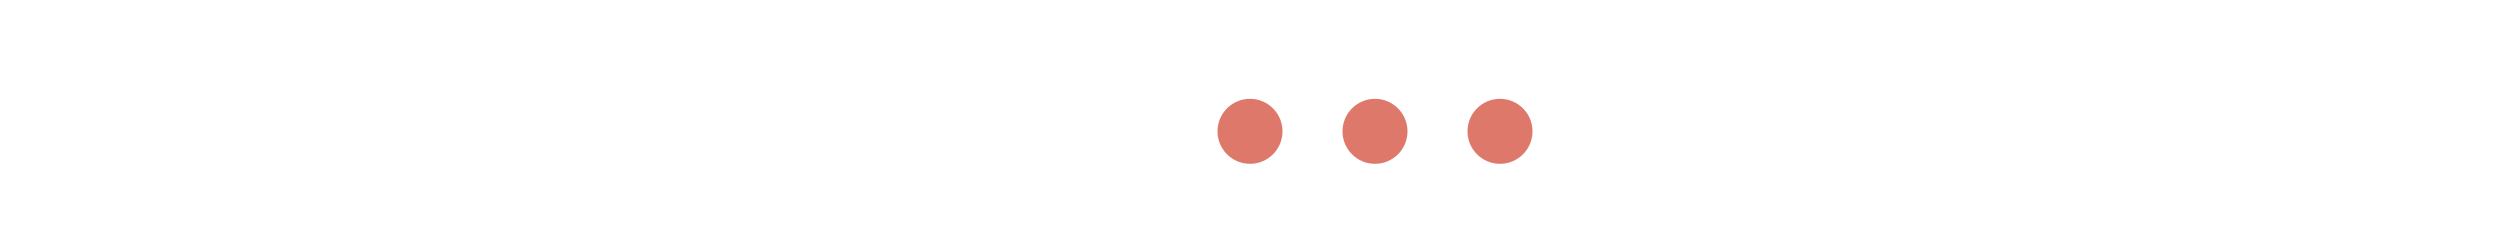
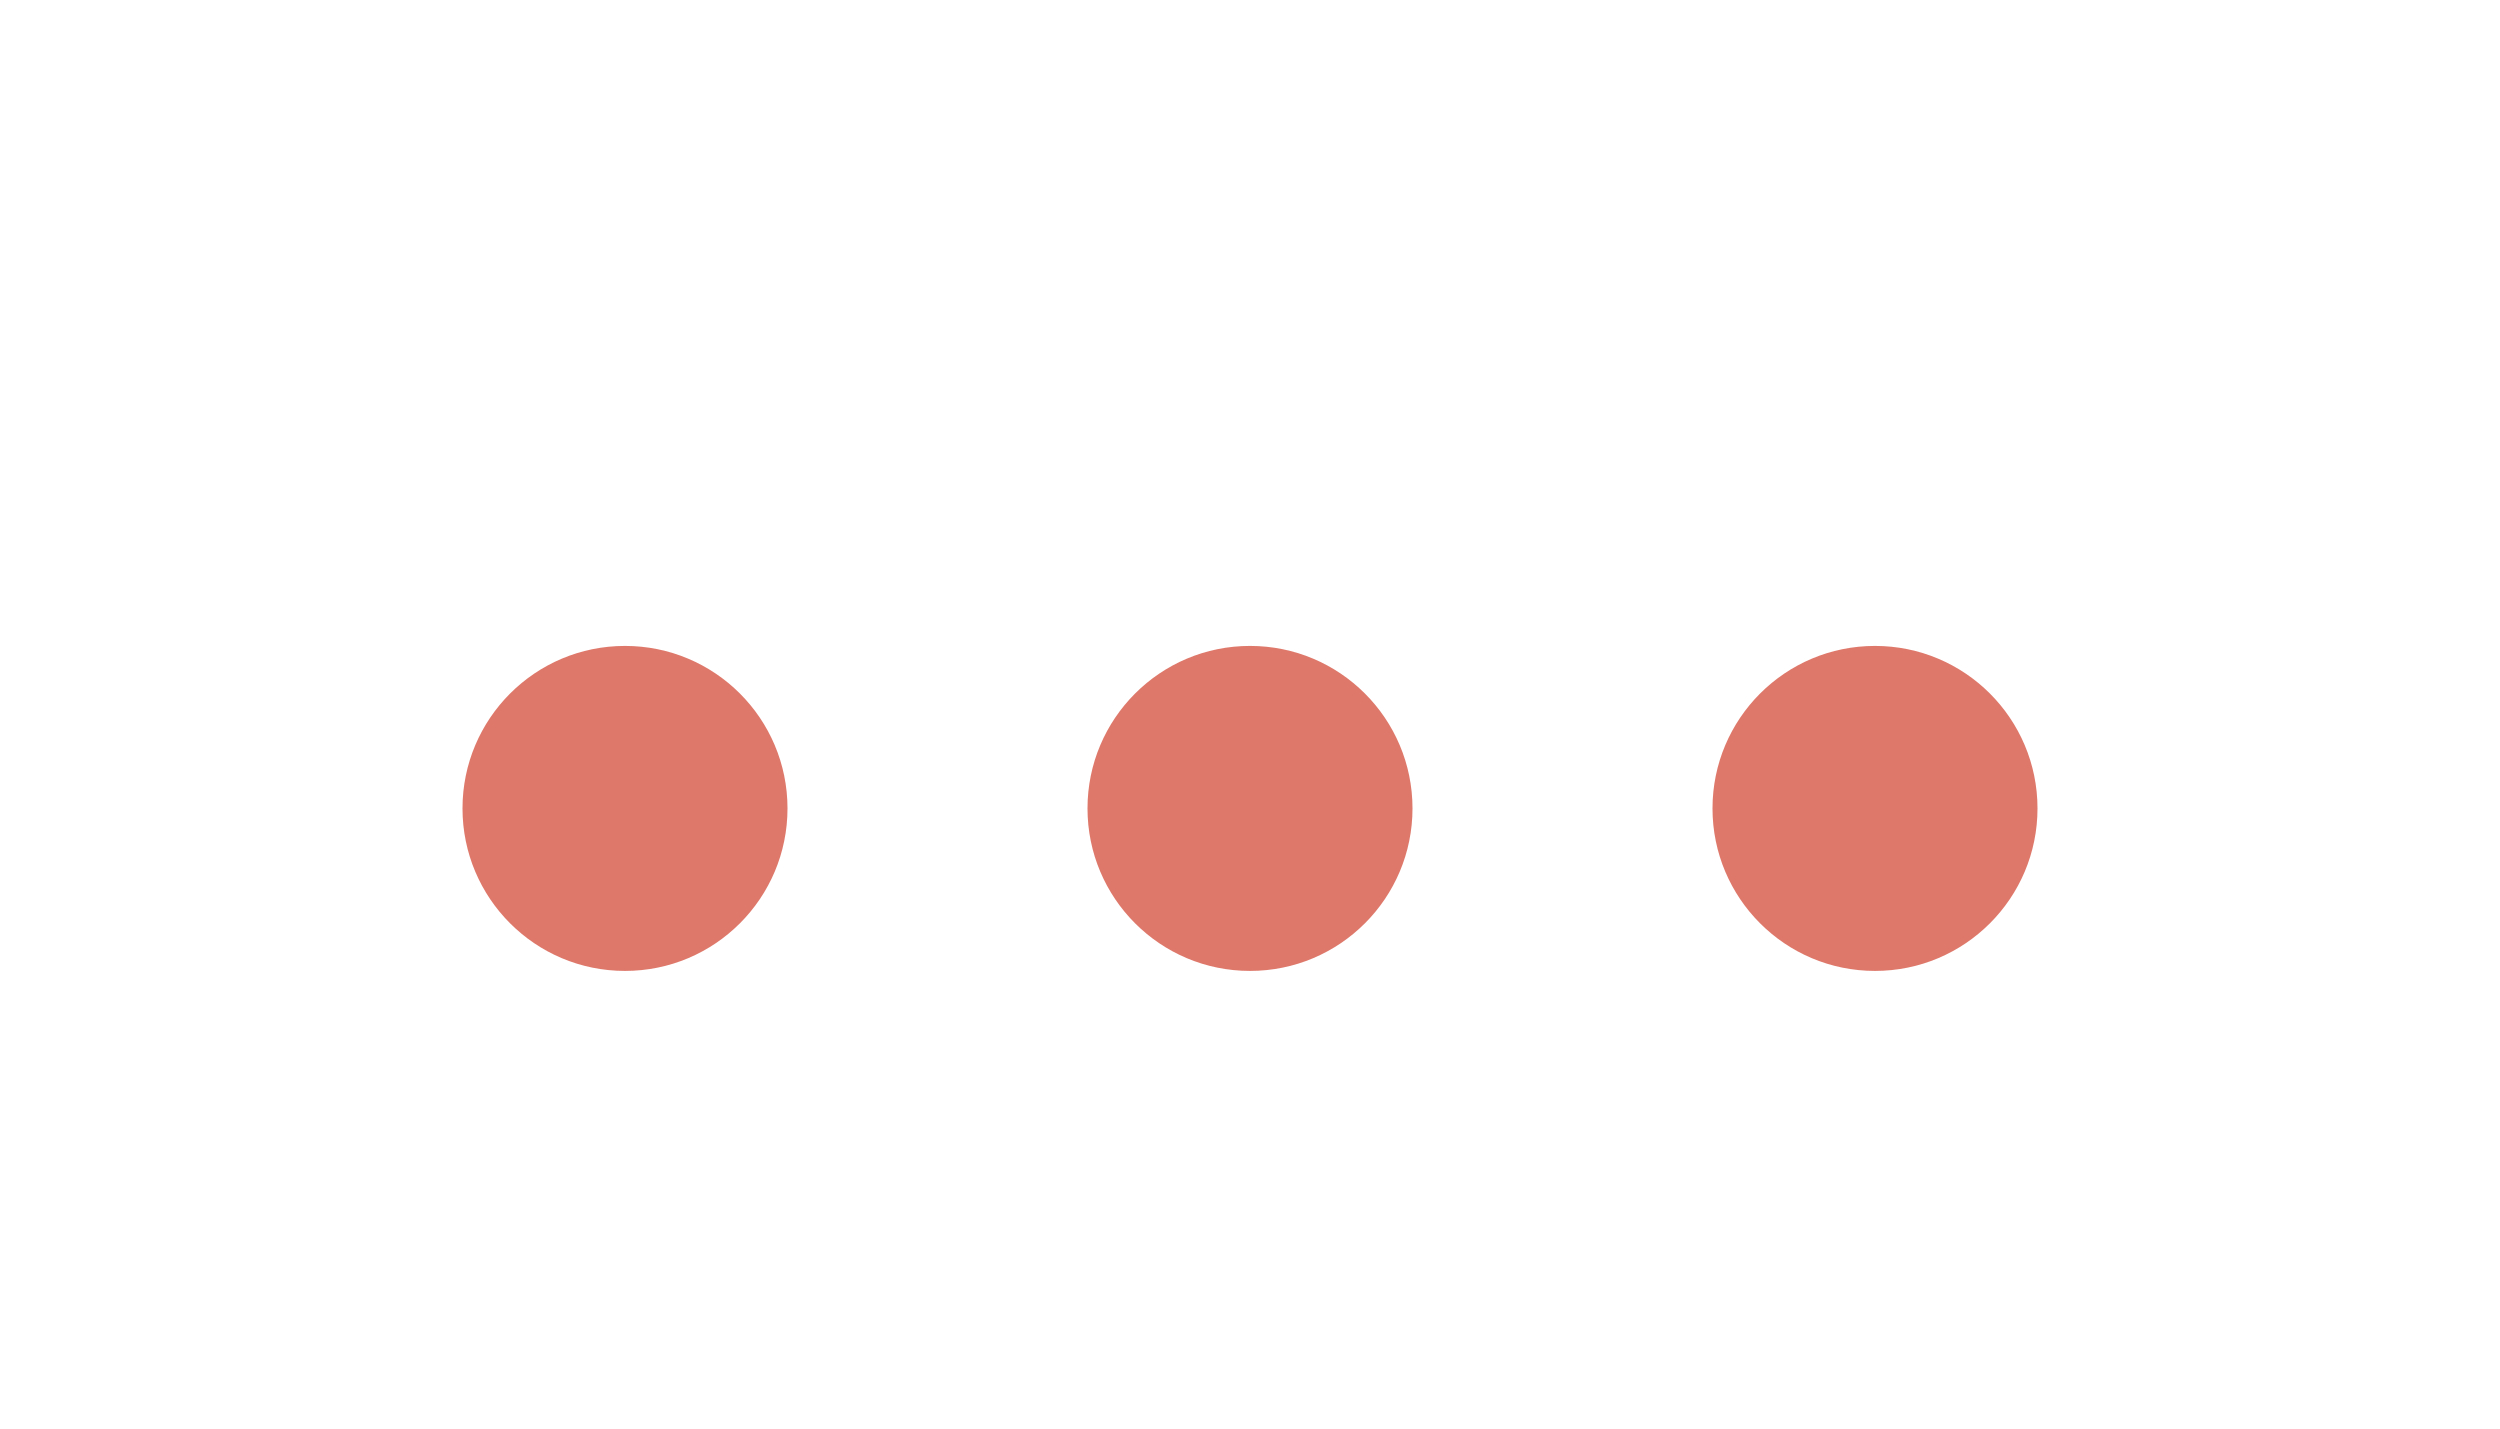
- <svg xmlns="http://www.w3.org/2000/svg" width="800px" height="80px" viewBox="0 0 100 100" style="background: none;">
+ <svg xmlns="http://www.w3.org/2000/svg" width="140px" height="80px" viewBox="0 0 200 90" style="background: none;">
  <circle cx="50" ng-attr-cy="{{config.cy}}" ng-attr-r="{{config.radius}}" ng-attr-fill="{{config.color}}" cy="52.531" r="13" fill="#de786a">
    <animate attributeName="cy" calcMode="spline" values="23;77;23" keyTimes="0;0.5;1" dur="1" keySplines="0.45 0 0.9 0.55;0 0.45 0.55 0.9" begin="0s" repeatCount="indefinite" />
  </circle>
  <circle style="transform: translateX(50px)" cx="50" ng-attr-cy="{{config.cy}}" ng-attr-r="{{config.radius}}" ng-attr-fill="{{config.color}}" cy="52.531" r="13" fill="#de786a">
    <animate attributeName="cy" calcMode="spline" values="23;77;23" keyTimes="0;0.5;1" dur="1" keySplines="0.45 0 0.9 0.55;0 0.45 0.55 0.9" begin=".3s" repeatCount="indefinite" />
  </circle>
  <circle style="transform: translateX(100px)" cx="50" ng-attr-cy="{{config.cy}}" ng-attr-r="{{config.radius}}" ng-attr-fill="{{config.color}}" cy="52.531" r="13" fill="#de786a">
    <animate attributeName="cy" calcMode="spline" values="23;77;23" keyTimes="0;0.5;1" dur="1" keySplines="0.45 0 0.9 0.55;0 0.45 0.55 0.9" begin=".2s" repeatCount="indefinite" />
  </circle>
</svg>
